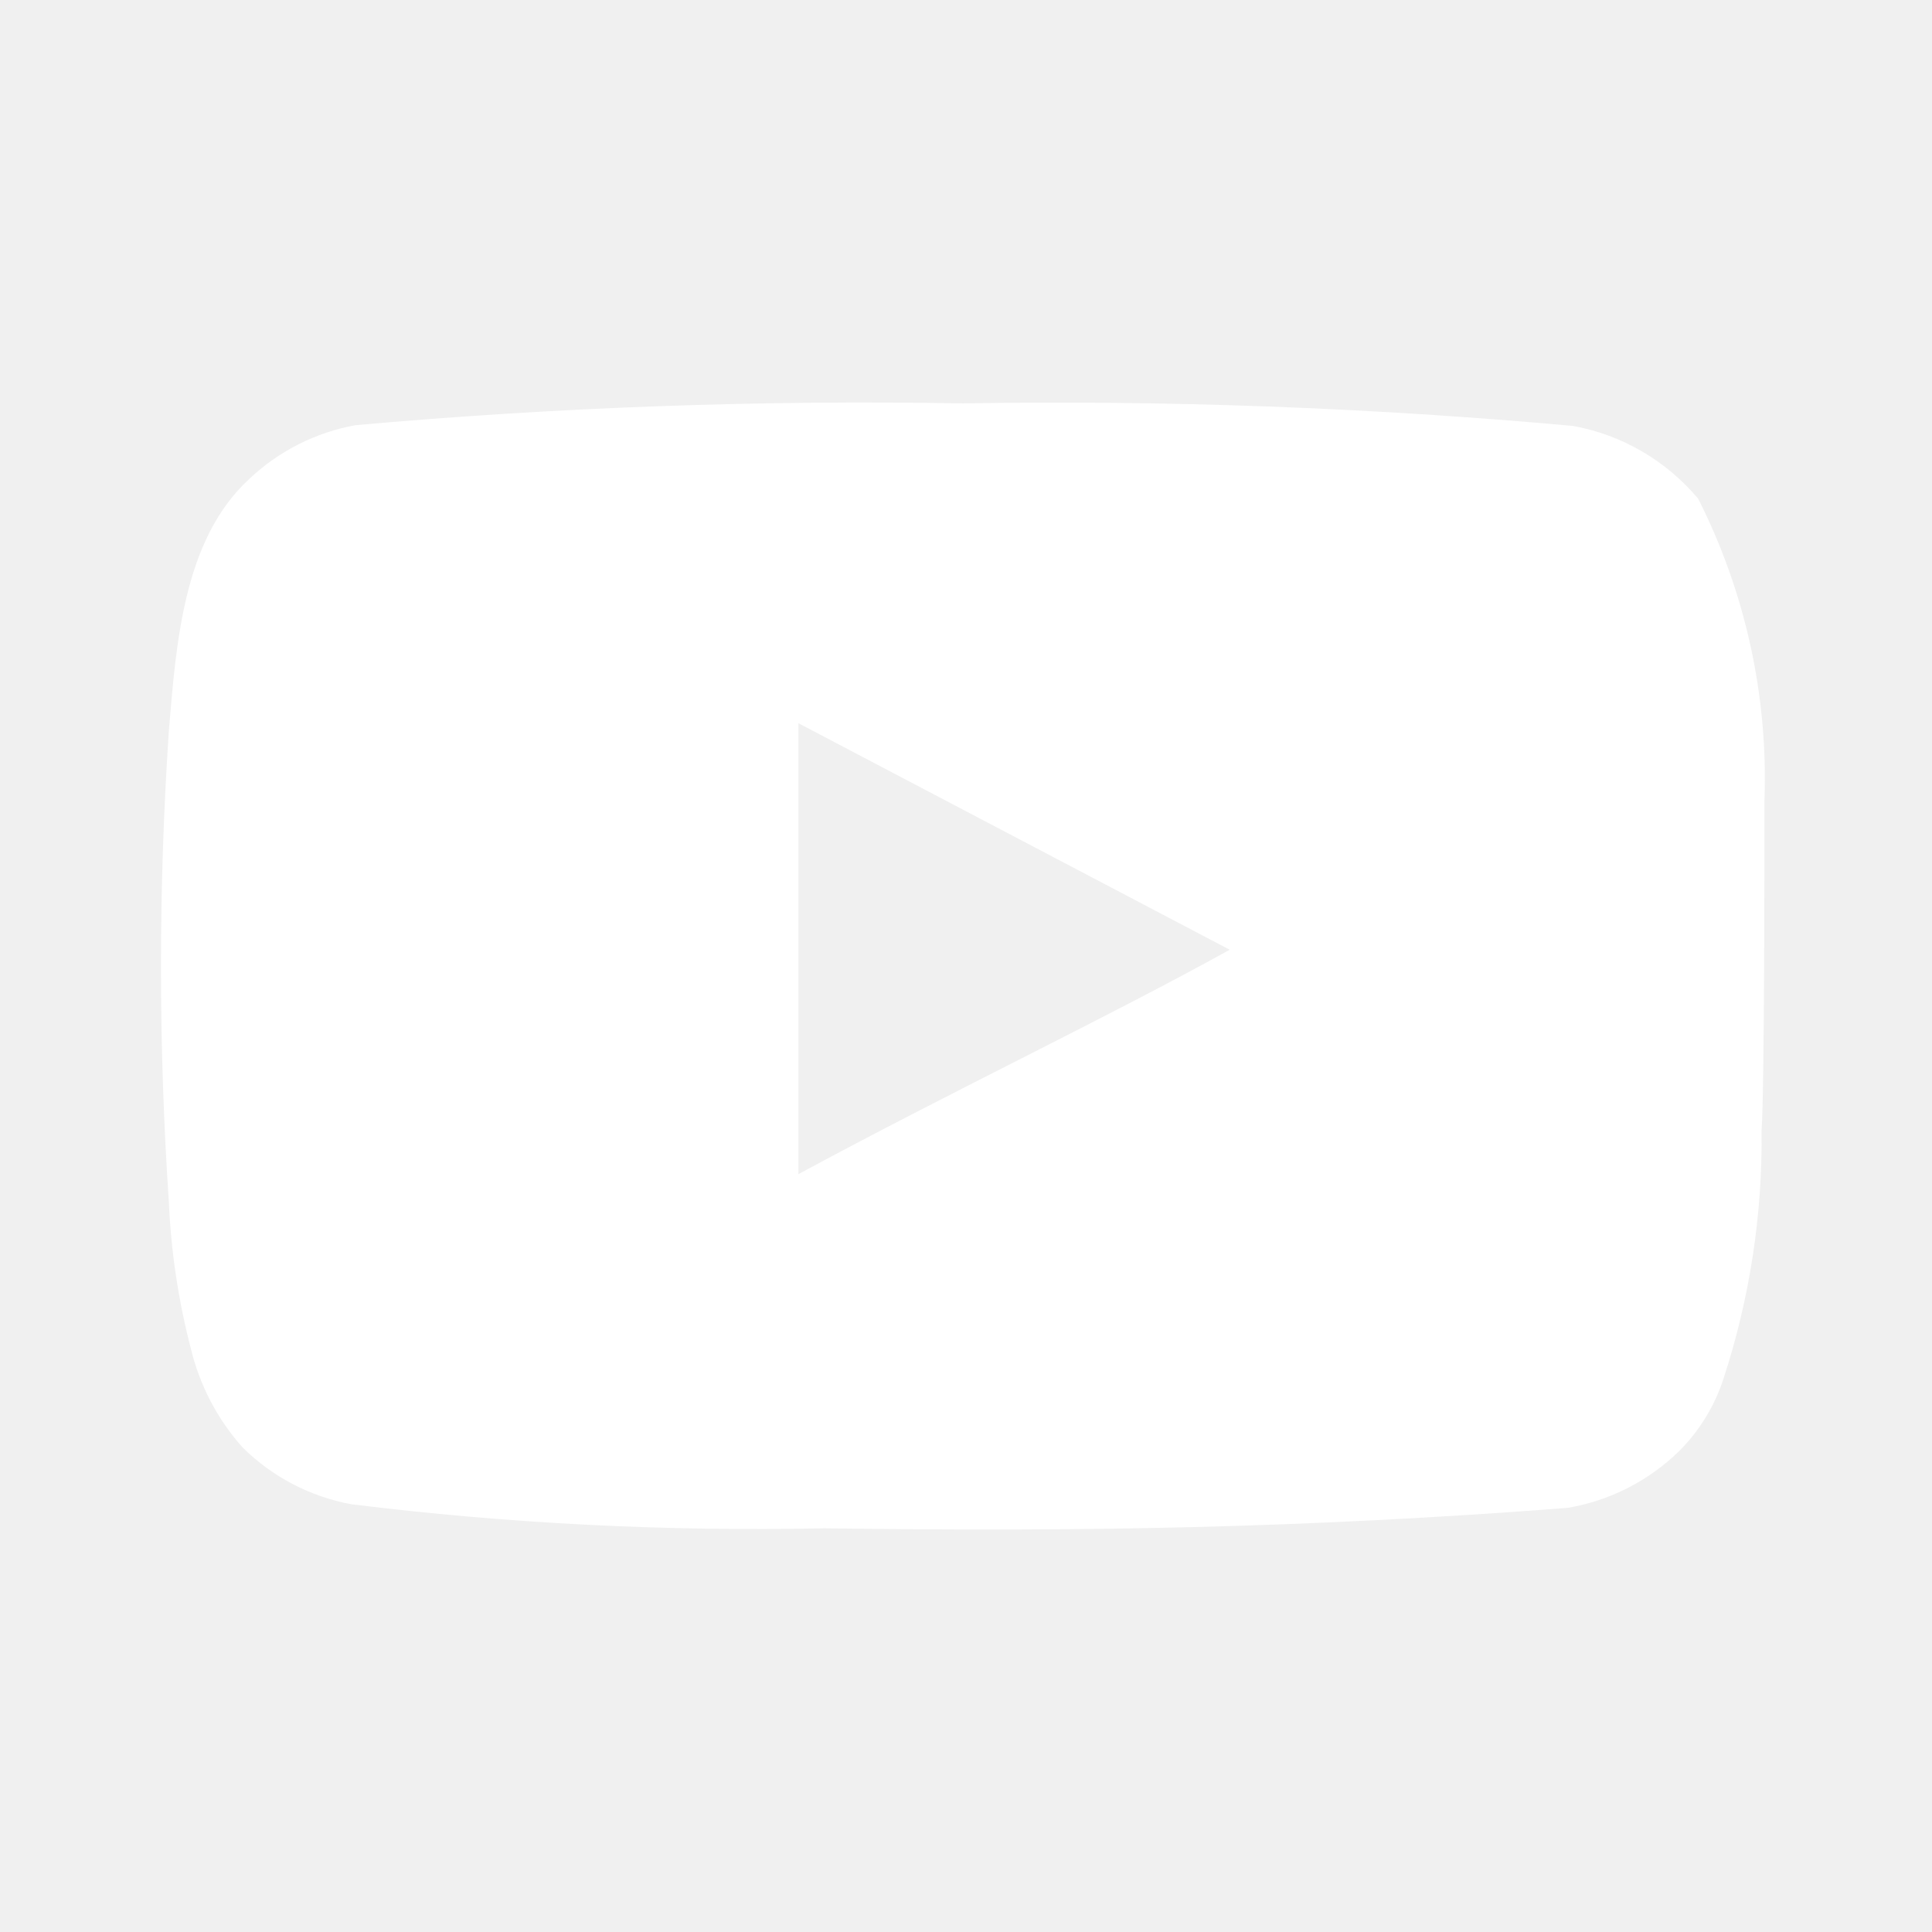
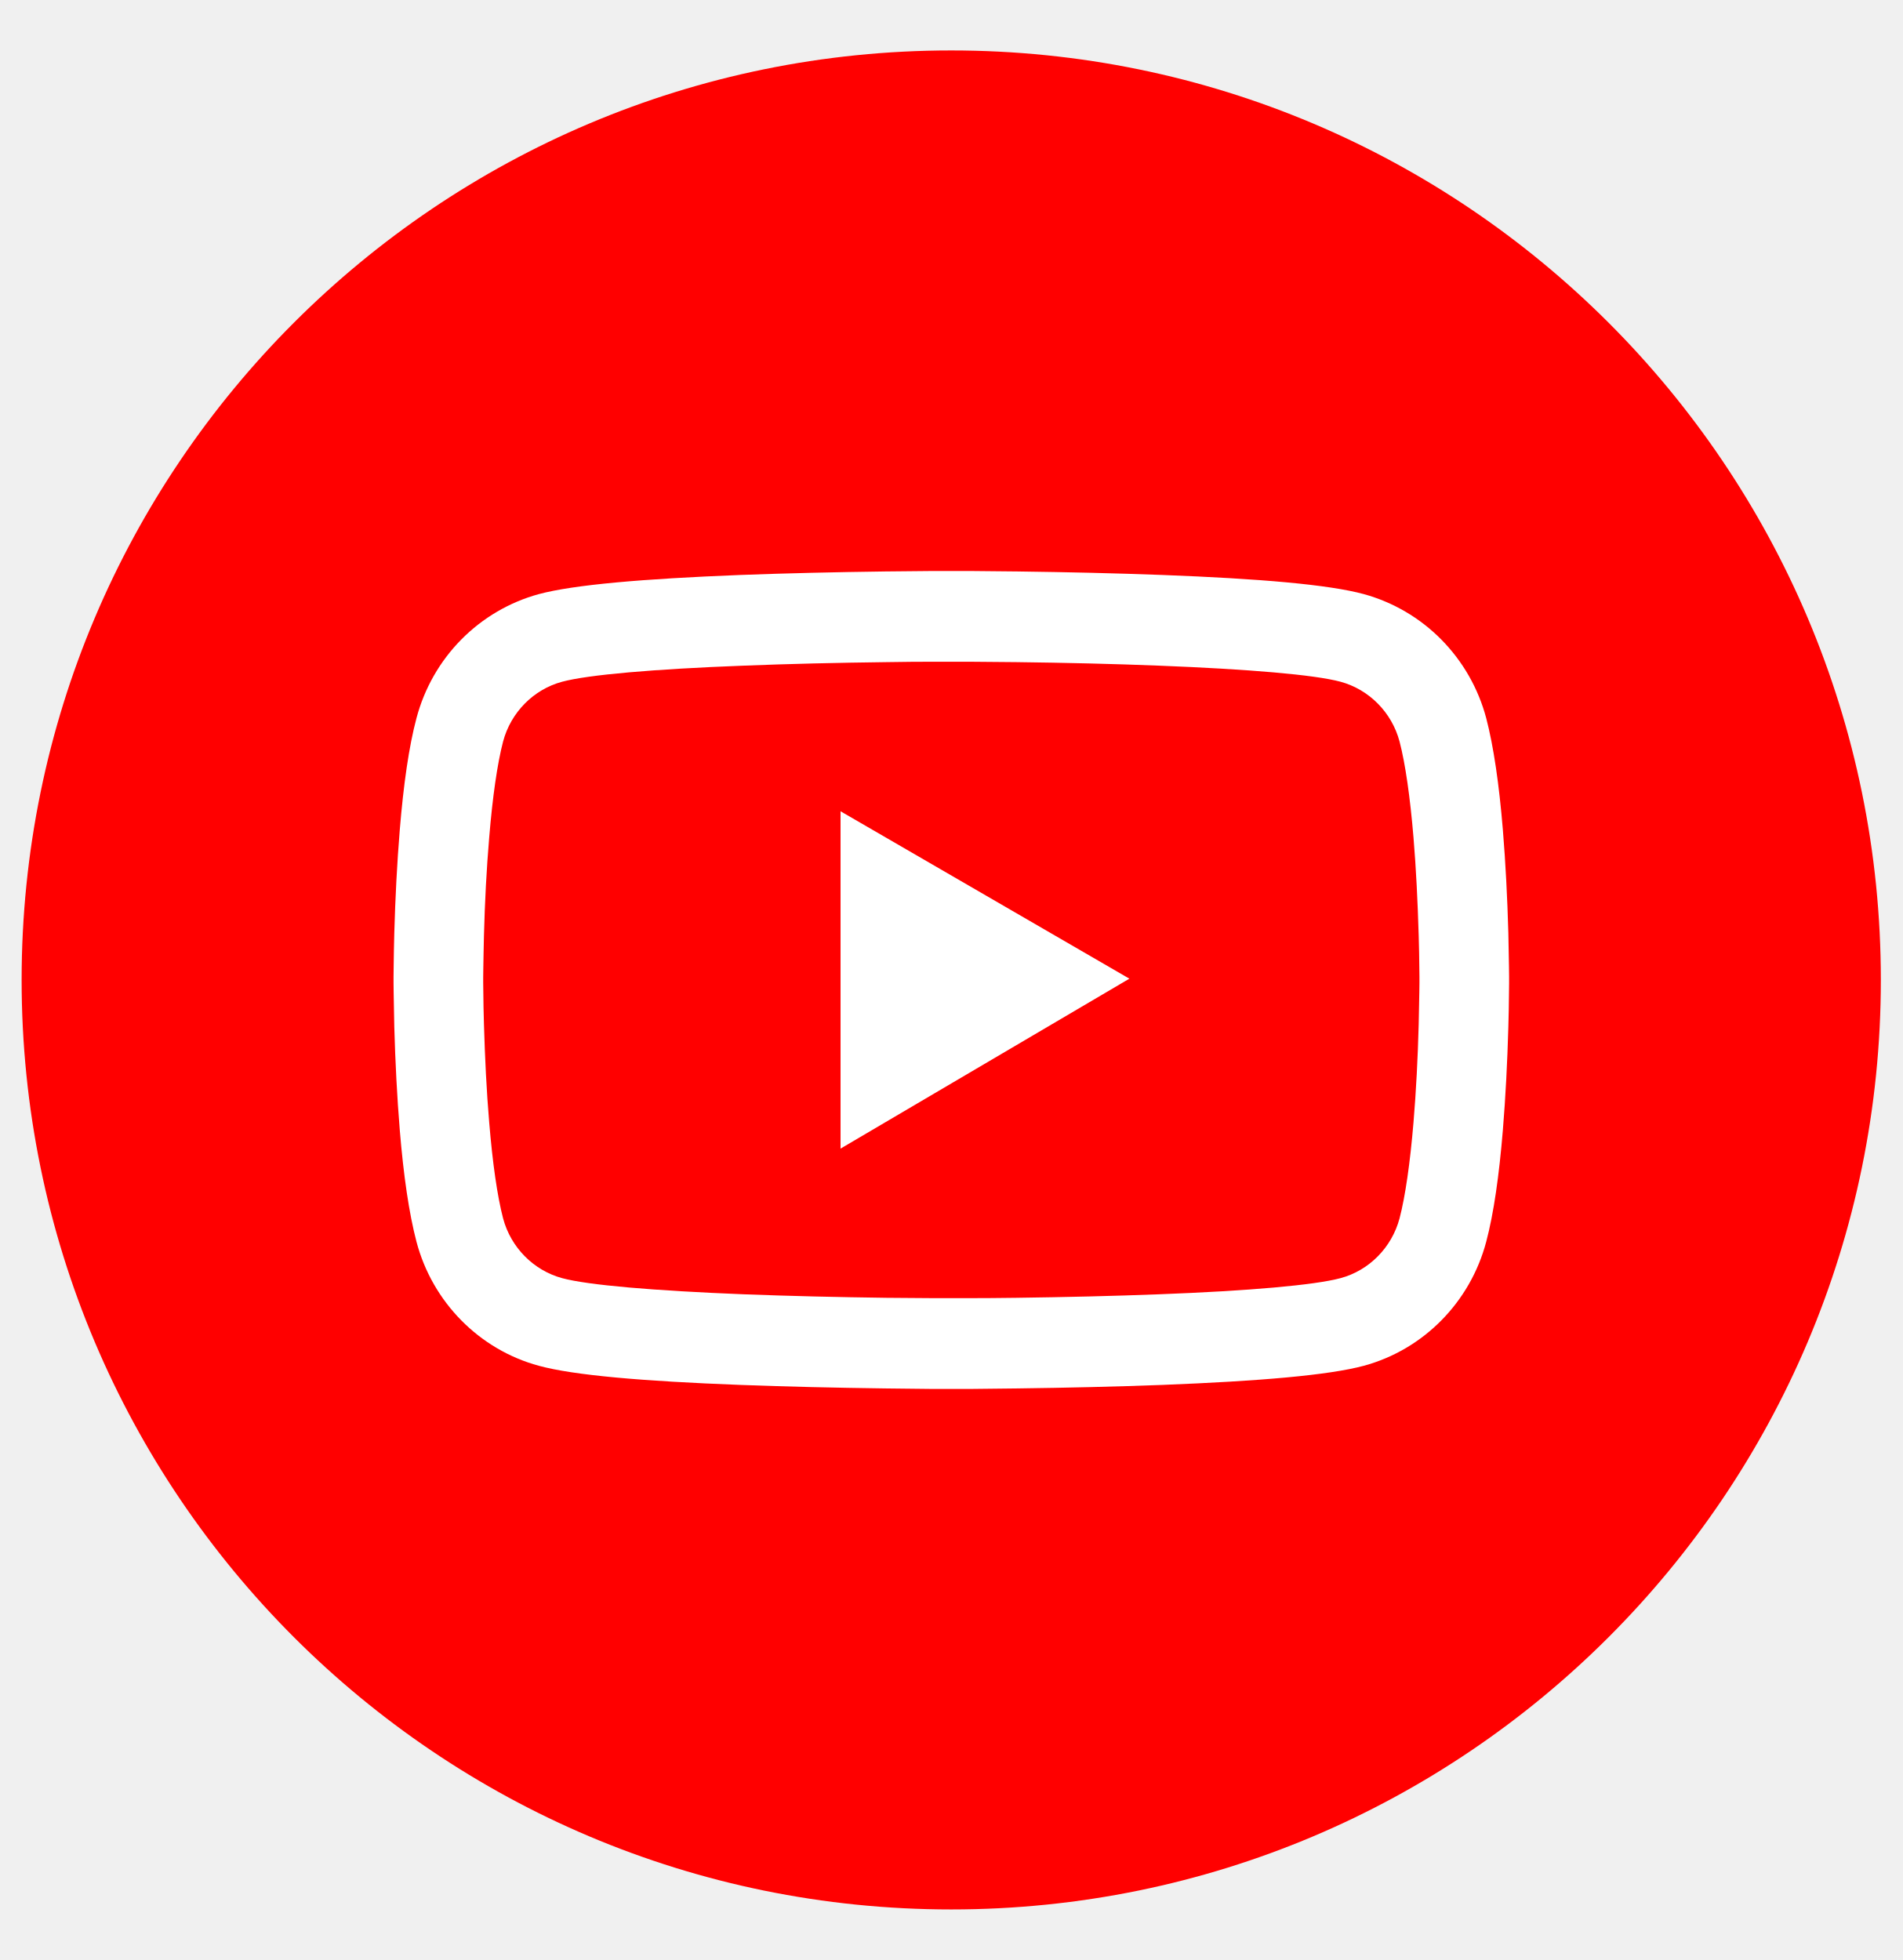
- <svg xmlns="http://www.w3.org/2000/svg" width="24" height="24" viewBox="0 0 24 24" fill="none">
-   <path d="M21.919 9.934C21.964 8.639 21.68 7.353 21.096 6.196C20.698 5.722 20.148 5.401 19.539 5.291C17.02 5.063 14.492 4.969 11.963 5.011C9.444 4.967 6.925 5.058 4.415 5.282C3.919 5.372 3.46 5.605 3.094 5.952C2.279 6.703 2.189 7.988 2.098 9.074C1.967 11.027 1.967 12.986 2.098 14.939C2.125 15.55 2.216 16.157 2.37 16.749C2.479 17.206 2.7 17.629 3.013 17.98C3.381 18.345 3.851 18.591 4.361 18.686C6.312 18.927 8.278 19.026 10.244 18.985C13.412 19.03 16.19 18.985 19.475 18.731C19.998 18.642 20.481 18.396 20.86 18.025C21.113 17.772 21.303 17.461 21.412 17.12C21.736 16.127 21.895 15.088 21.883 14.043C21.919 13.536 21.919 10.477 21.919 9.934ZM9.918 14.586V8.984L15.276 11.798C13.774 12.631 11.792 13.572 9.918 14.586Z" fill="white" />
+ <svg xmlns="http://www.w3.org/2000/svg" width="33" height="34" viewBox="0 0 33 34" fill="none">
+   <circle cx="16.499" cy="16.999" r="16.124" fill="#FF0000" />
+   <path d="M26.175 16.938C26.175 16.89 26.175 16.835 26.173 16.772C26.171 16.595 26.166 16.396 26.162 16.185C26.145 15.575 26.114 14.968 26.067 14.396C26.002 13.608 25.907 12.951 25.778 12.457C25.641 11.942 25.373 11.473 25 11.095C24.628 10.718 24.164 10.446 23.655 10.306C23.044 10.14 21.847 10.038 20.163 9.974C19.362 9.944 18.505 9.924 17.647 9.913C17.347 9.909 17.069 9.907 16.818 9.905H16.183C15.933 9.907 15.654 9.909 15.354 9.913C14.497 9.924 13.639 9.944 12.838 9.974C11.154 10.04 9.955 10.143 9.346 10.306C8.837 10.445 8.373 10.717 8 11.095C7.628 11.472 7.36 11.942 7.224 12.457C7.092 12.951 6.999 13.608 6.934 14.396C6.887 14.968 6.856 15.575 6.839 16.185C6.833 16.396 6.83 16.595 6.828 16.772C6.828 16.835 6.826 16.89 6.826 16.938V17.06C6.826 17.108 6.826 17.163 6.828 17.226C6.83 17.403 6.835 17.602 6.839 17.814C6.856 18.423 6.887 19.03 6.934 19.602C6.999 20.39 7.094 21.047 7.224 21.541C7.5 22.587 8.312 23.412 9.346 23.692C9.955 23.858 11.154 23.96 12.838 24.024C13.639 24.054 14.497 24.074 15.354 24.085C15.654 24.089 15.933 24.091 16.183 24.094H16.818C17.069 24.091 17.347 24.089 17.647 24.085C18.505 24.074 19.362 24.054 20.163 24.024C21.847 23.958 23.046 23.856 23.655 23.692C24.689 23.412 25.501 22.589 25.778 21.541C25.909 21.047 26.002 20.39 26.067 19.602C26.114 19.03 26.145 18.423 26.162 17.814C26.169 17.602 26.171 17.403 26.173 17.226C26.173 17.163 26.175 17.108 26.175 17.06V16.938ZM24.62 17.052C24.62 17.097 24.62 17.148 24.618 17.206C24.616 17.377 24.611 17.565 24.607 17.768C24.592 18.349 24.562 18.929 24.517 19.469C24.458 20.172 24.376 20.748 24.275 21.135C24.141 21.639 23.748 22.039 23.251 22.172C22.797 22.294 21.655 22.393 20.102 22.452C19.317 22.482 18.47 22.502 17.626 22.513C17.33 22.517 17.055 22.519 16.809 22.519H16.192L15.376 22.513C14.531 22.502 13.687 22.482 12.899 22.452C11.346 22.39 10.201 22.294 9.75 22.172C9.253 22.037 8.86 21.639 8.726 21.135C8.625 20.748 8.543 20.172 8.485 19.469C8.439 18.929 8.411 18.349 8.394 17.768C8.387 17.565 8.385 17.375 8.383 17.206C8.383 17.148 8.381 17.095 8.381 17.052V16.947C8.381 16.901 8.381 16.851 8.383 16.792C8.385 16.621 8.39 16.433 8.394 16.23C8.409 15.65 8.439 15.069 8.485 14.529C8.543 13.826 8.625 13.25 8.726 12.863C8.86 12.359 9.253 11.959 9.75 11.826C10.204 11.704 11.346 11.606 12.899 11.547C13.685 11.516 14.531 11.496 15.376 11.486C15.671 11.481 15.946 11.479 16.192 11.479H16.809L17.626 11.486C18.47 11.496 19.314 11.516 20.102 11.547C21.655 11.608 22.8 11.704 23.251 11.826C23.748 11.961 24.141 12.359 24.275 12.863C24.376 13.25 24.458 13.826 24.517 14.529C24.562 15.069 24.59 15.65 24.607 16.23C24.614 16.433 24.616 16.623 24.618 16.792C24.618 16.851 24.62 16.903 24.62 16.947V17.052ZM14.579 19.925L19.589 16.977L14.579 14.073V19.925Z" fill="white" />
</svg>
